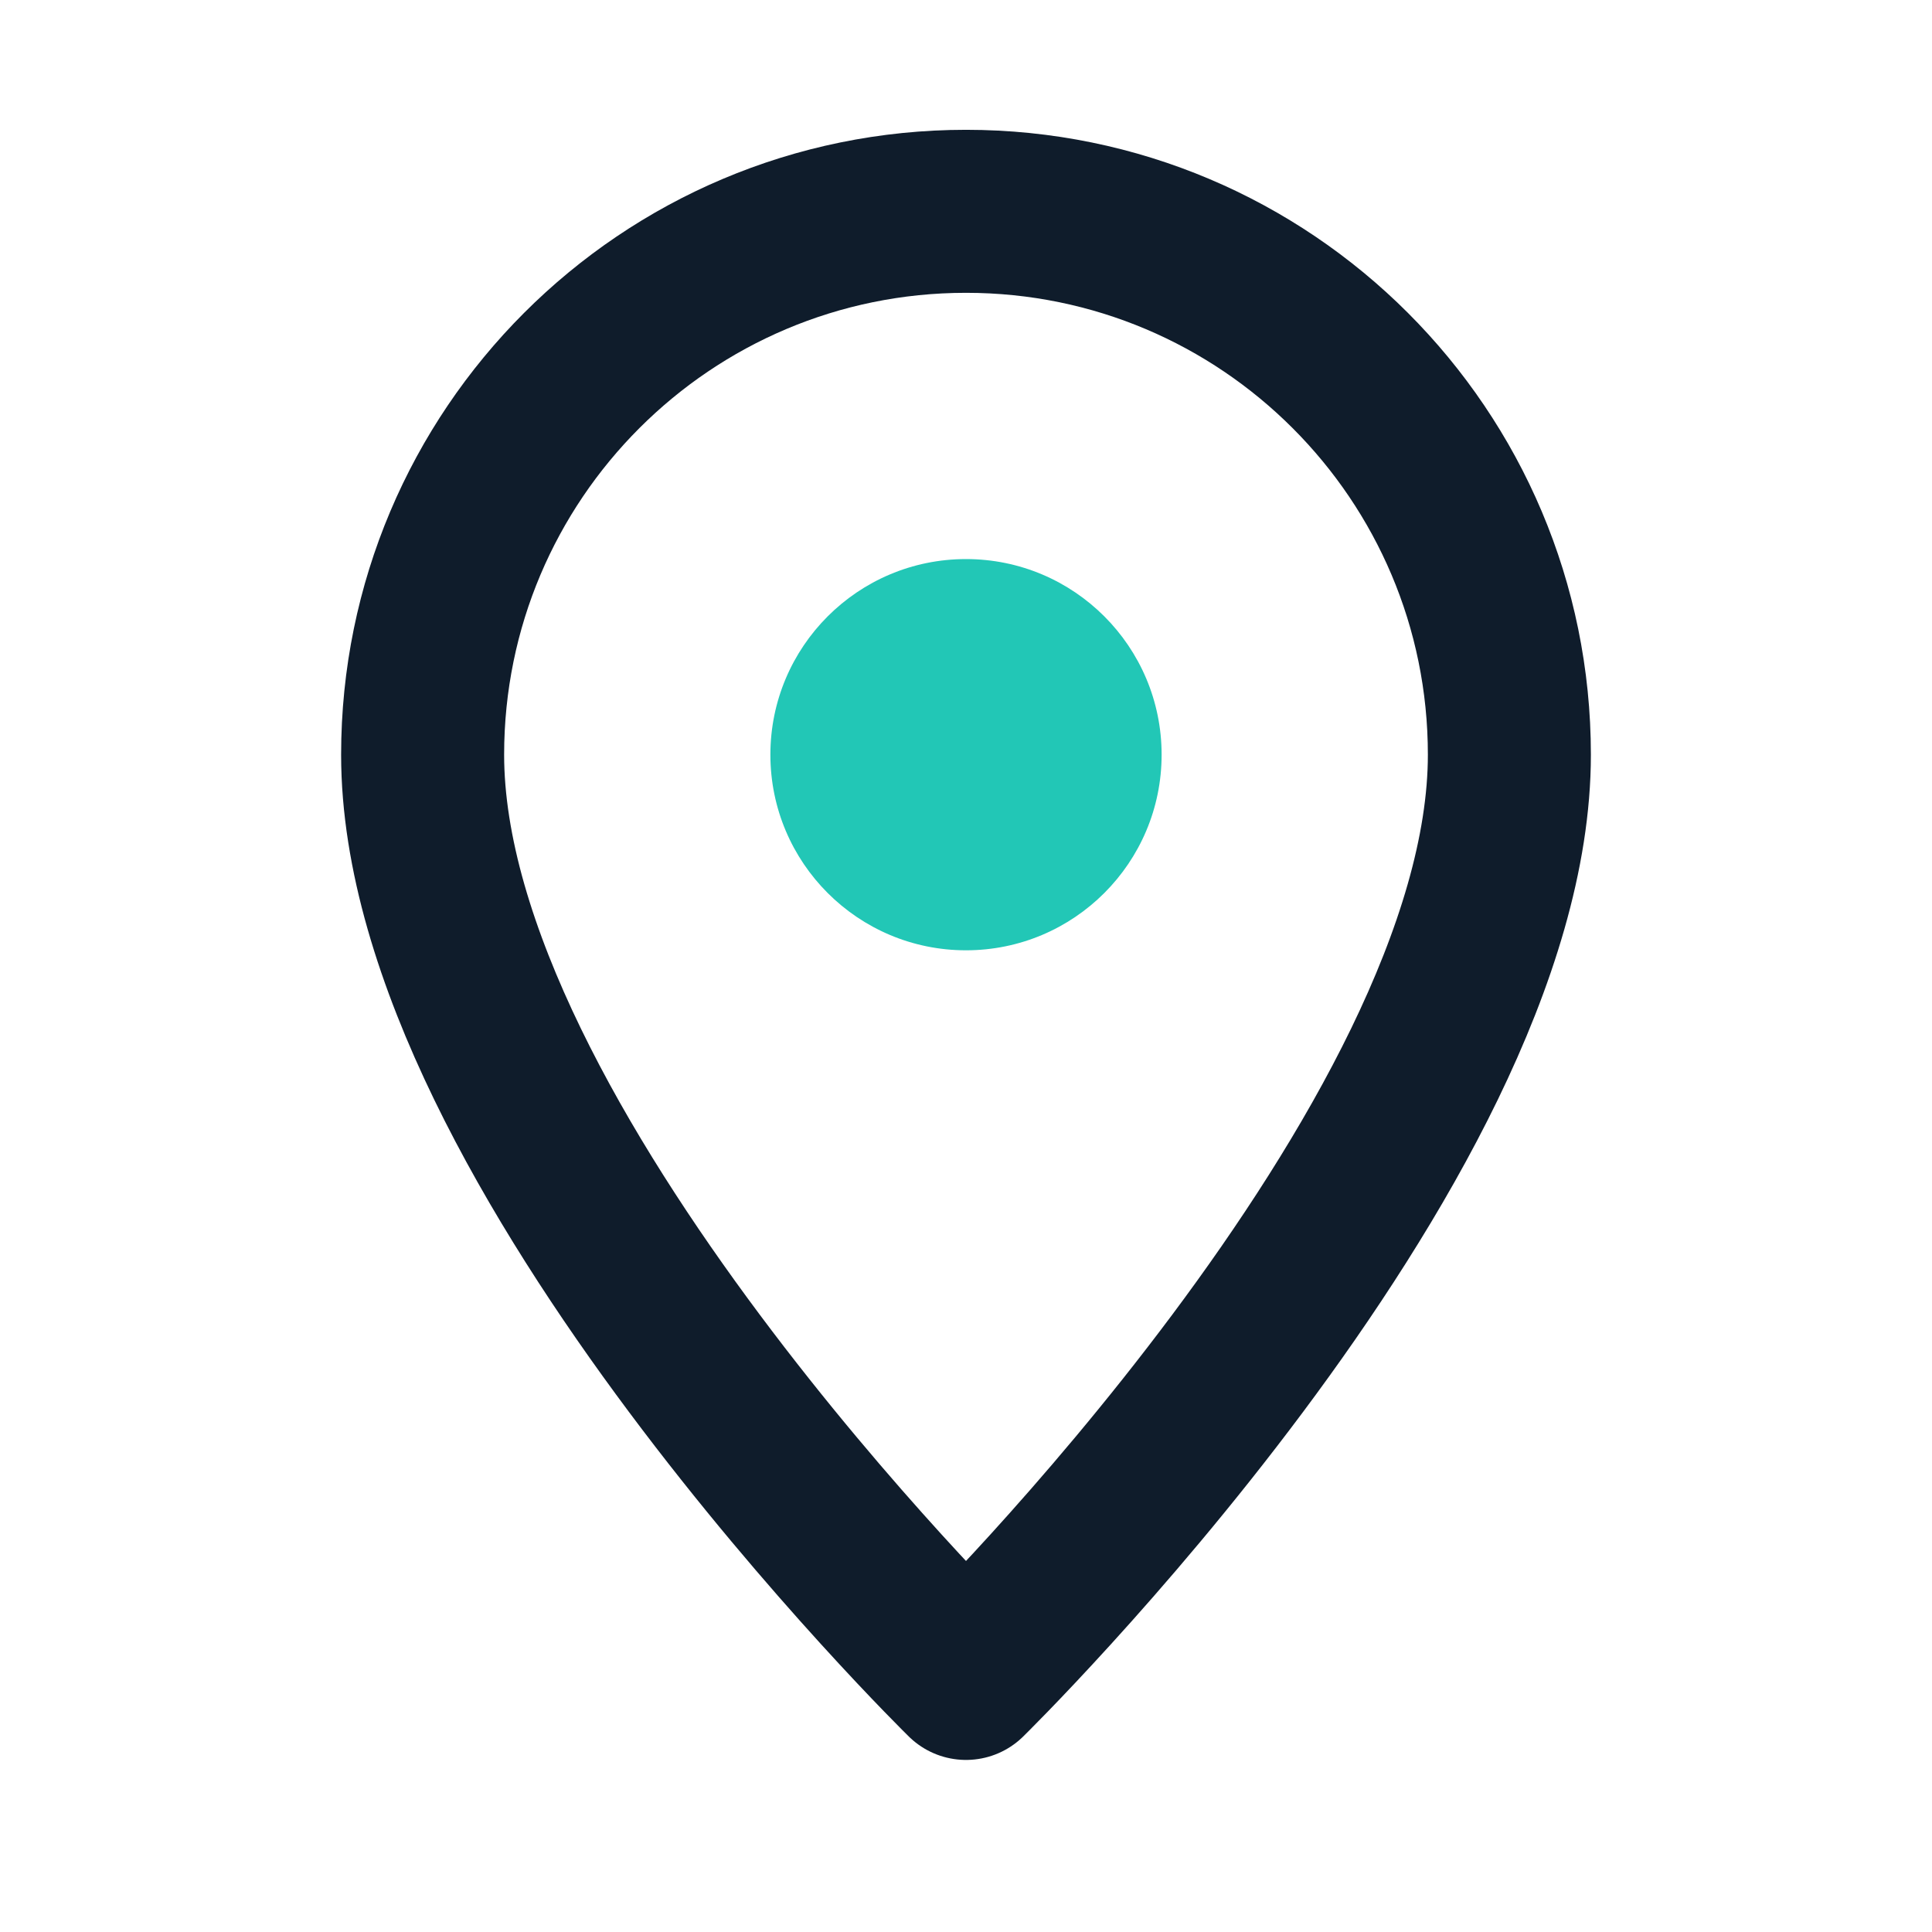
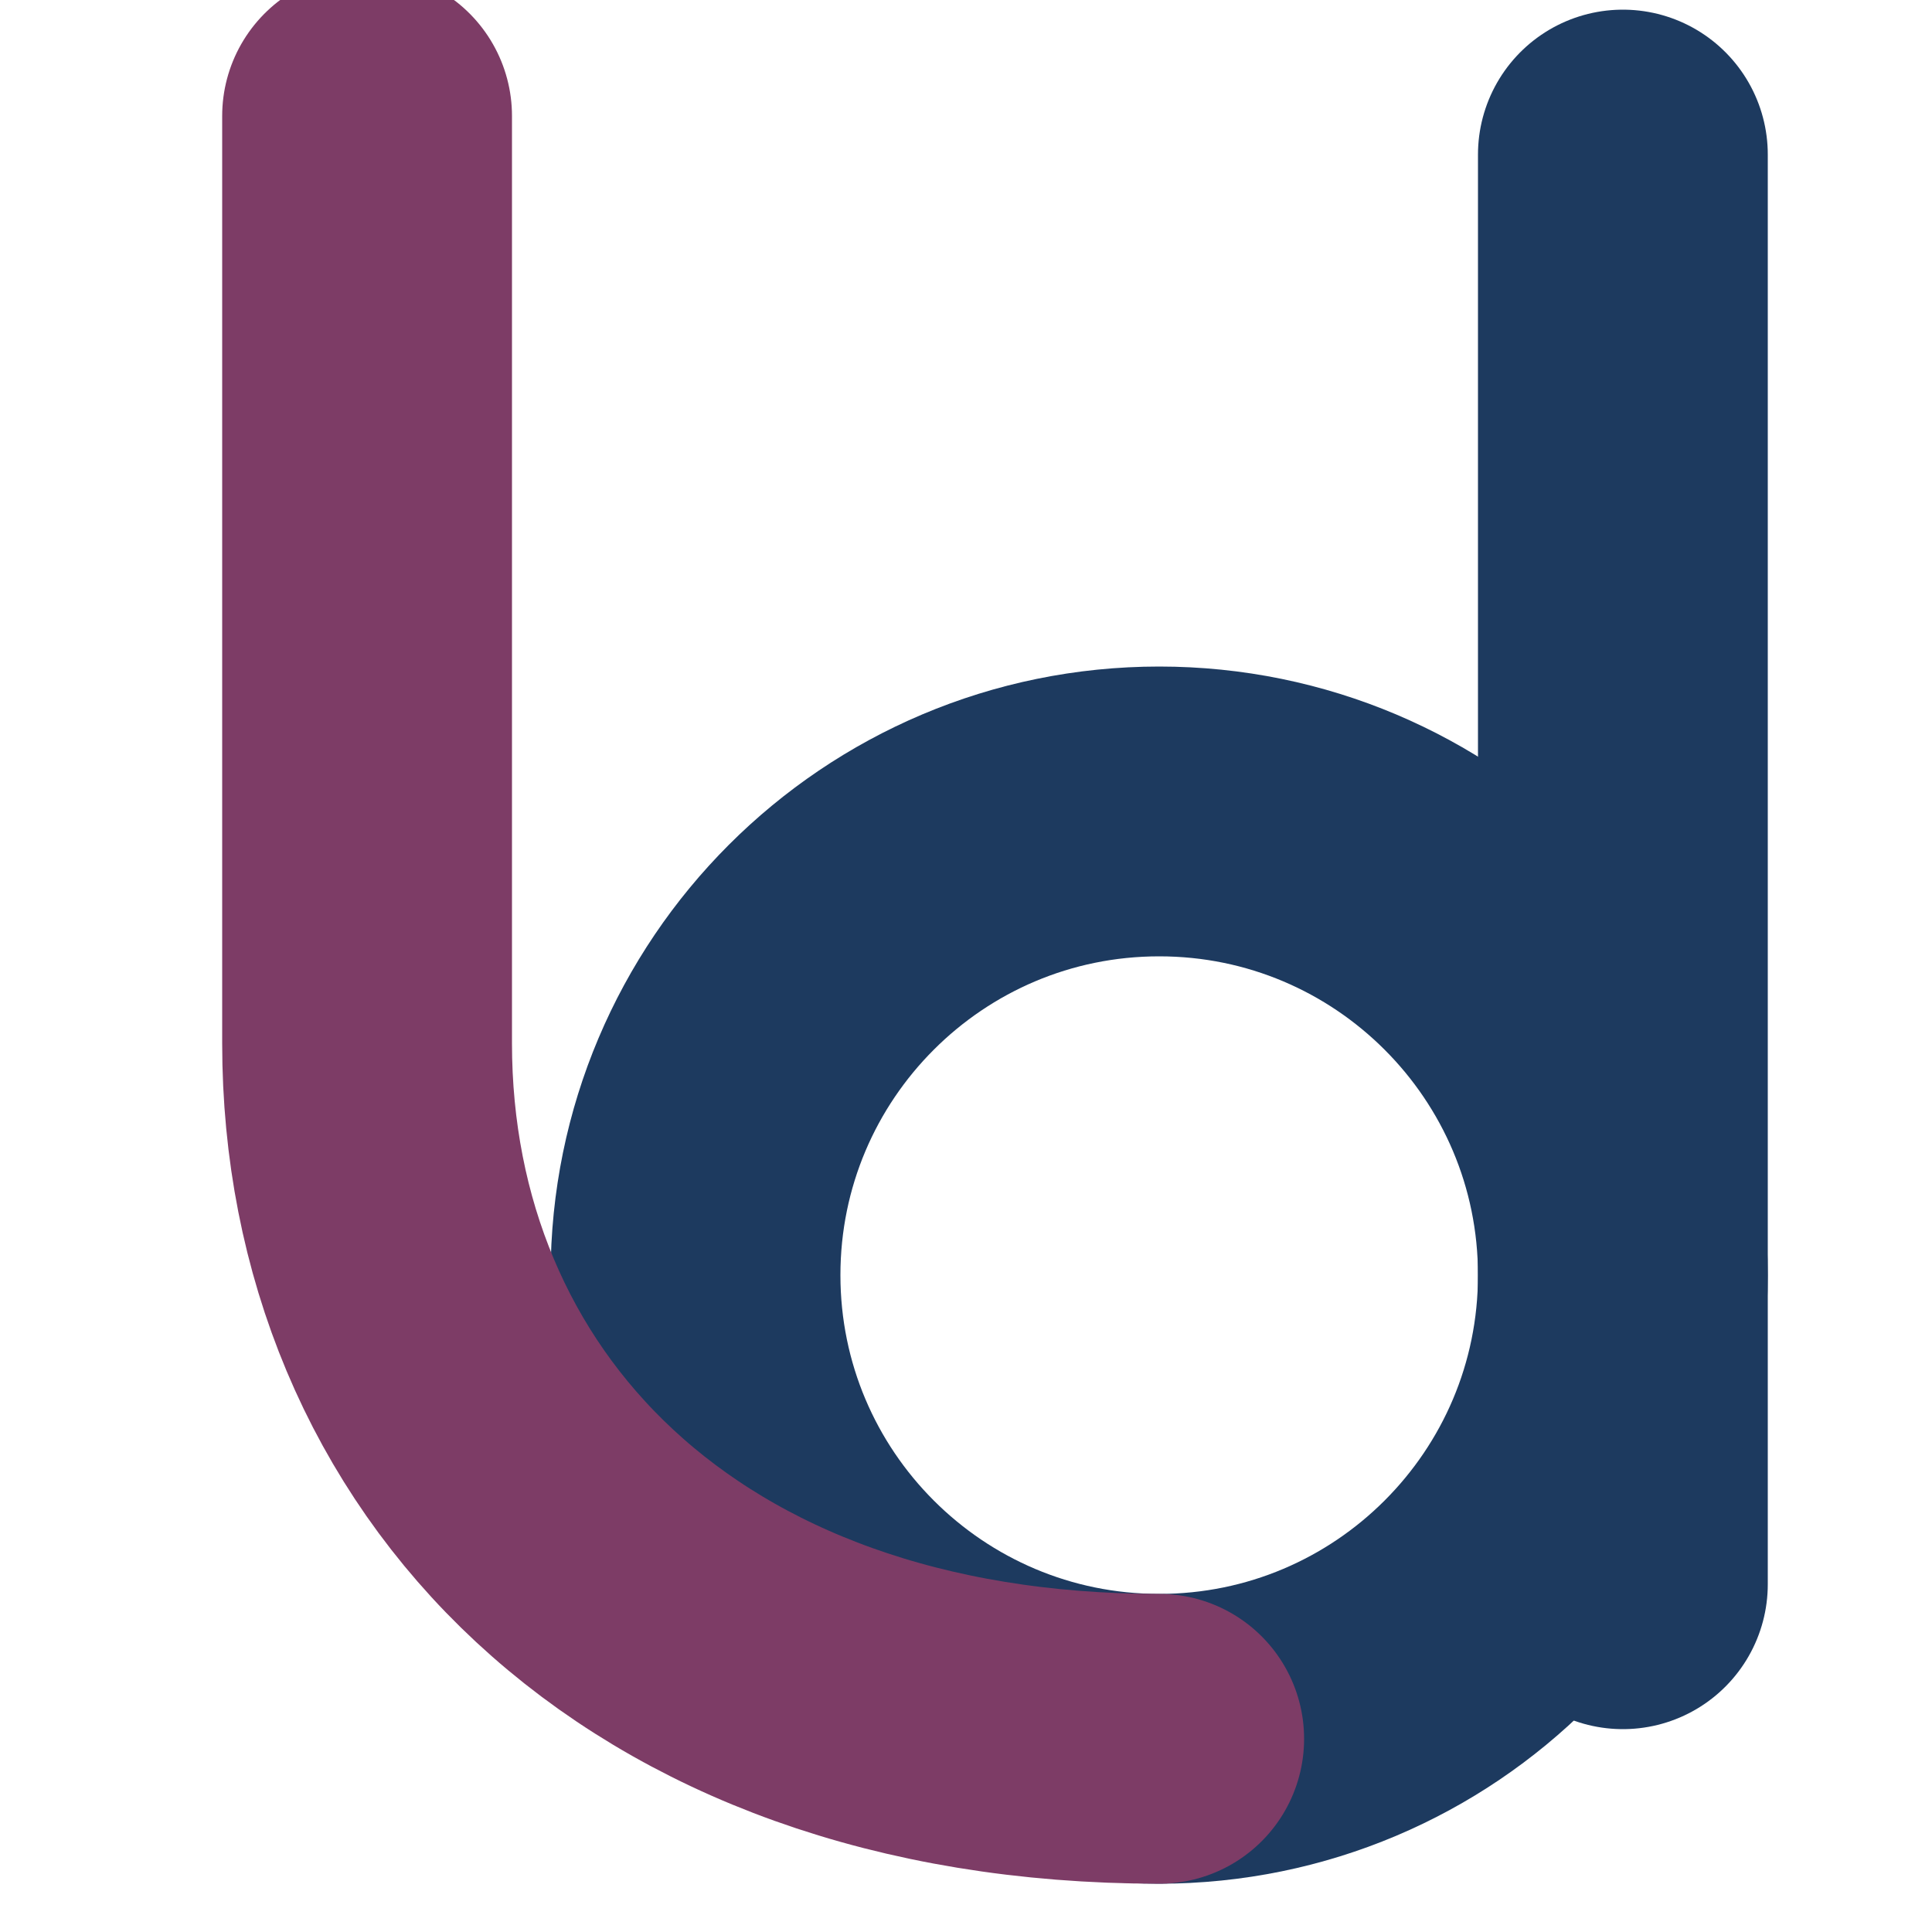
- <svg xmlns="http://www.w3.org/2000/svg" viewBox="0 0 128 128" width="128" height="128" role="img" aria-label="Landmark">
-   <path d="M64.00 111.20 C64.00 111.20 28.00 75.92 28.00 50.00 A36.00 36.00 0 1 1 100.00 50.00 C100.00 75.92 64.00 111.20 64.00 111.20 Z" fill="none" stroke="#0F1C2B" stroke-width="10.80" stroke-linejoin="round" />
-   <circle cx="64.00" cy="50.00" r="12.96" fill="#22C7B6" class="lm-dot" />
+ <svg xmlns="http://www.w3.org/2000/svg" viewBox="0 0 100 100" width="100" height="100" role="img" aria-label="Landmark">
+   <g transform="translate(0.00,0.00) scale(1)">
+     <path d="M84 8 V 82" fill="none" stroke="#1D3A5F" stroke-width="15" stroke-linecap="round" />
+     <circle cx="60" cy="66" r="24" fill="none" stroke="#1D3A5F" stroke-width="15" />
+     <path d="M19 6 V 54 C19 74 34 90 60 90" fill="none" stroke="#7D3C66" stroke-width="15" stroke-linecap="round" stroke-linejoin="round" />
+   </g>
</svg>
